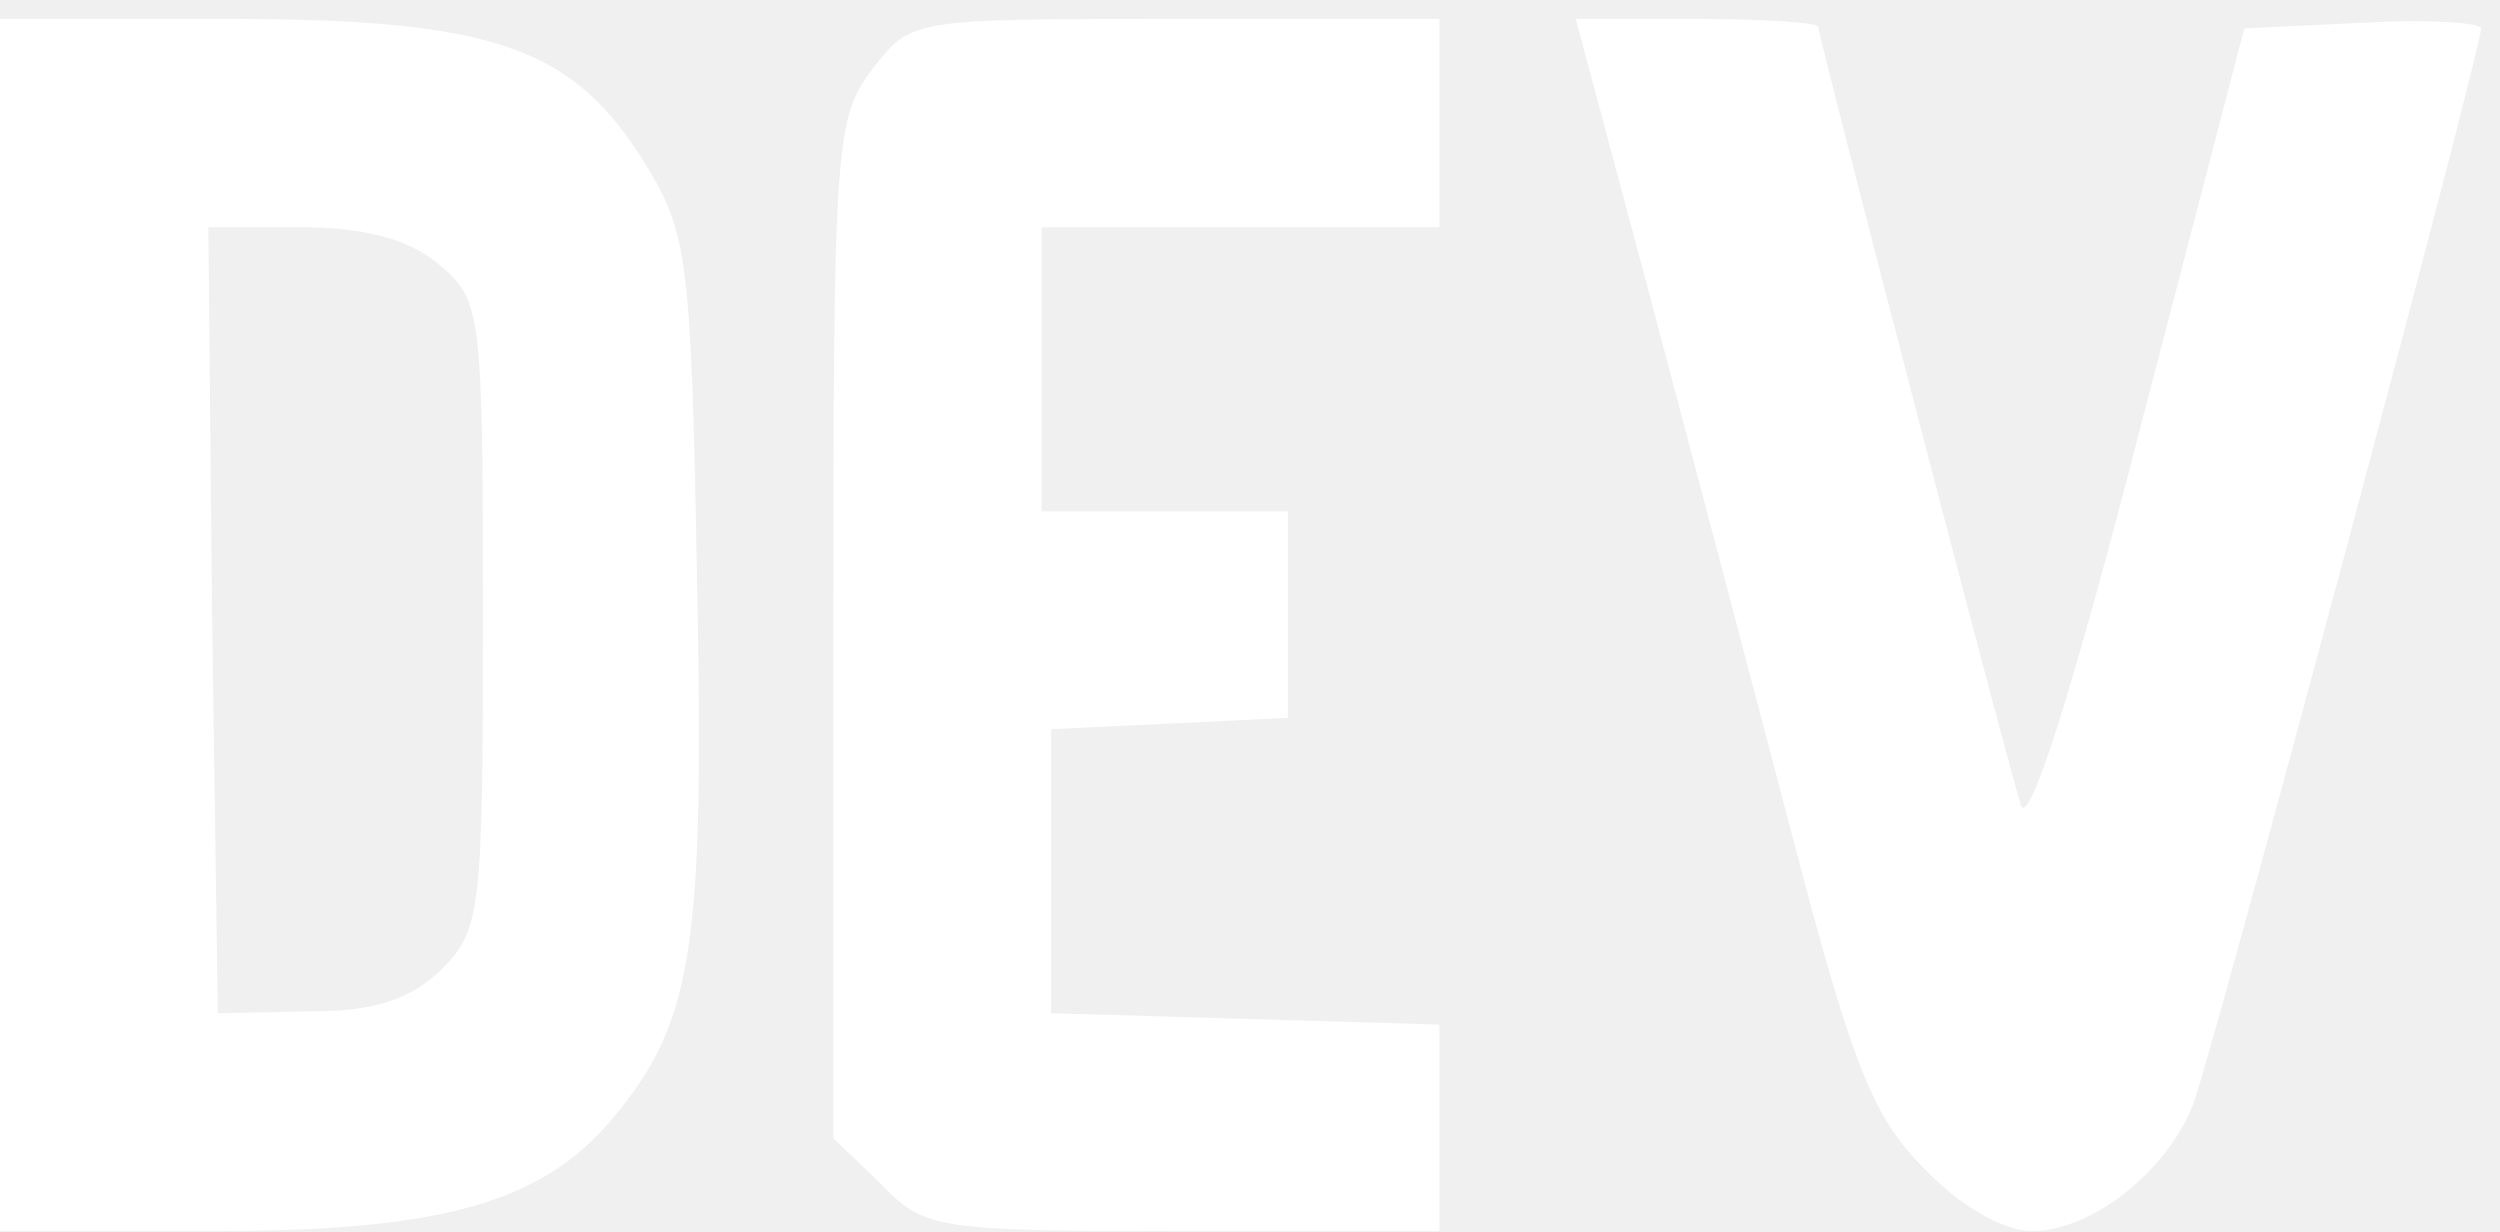
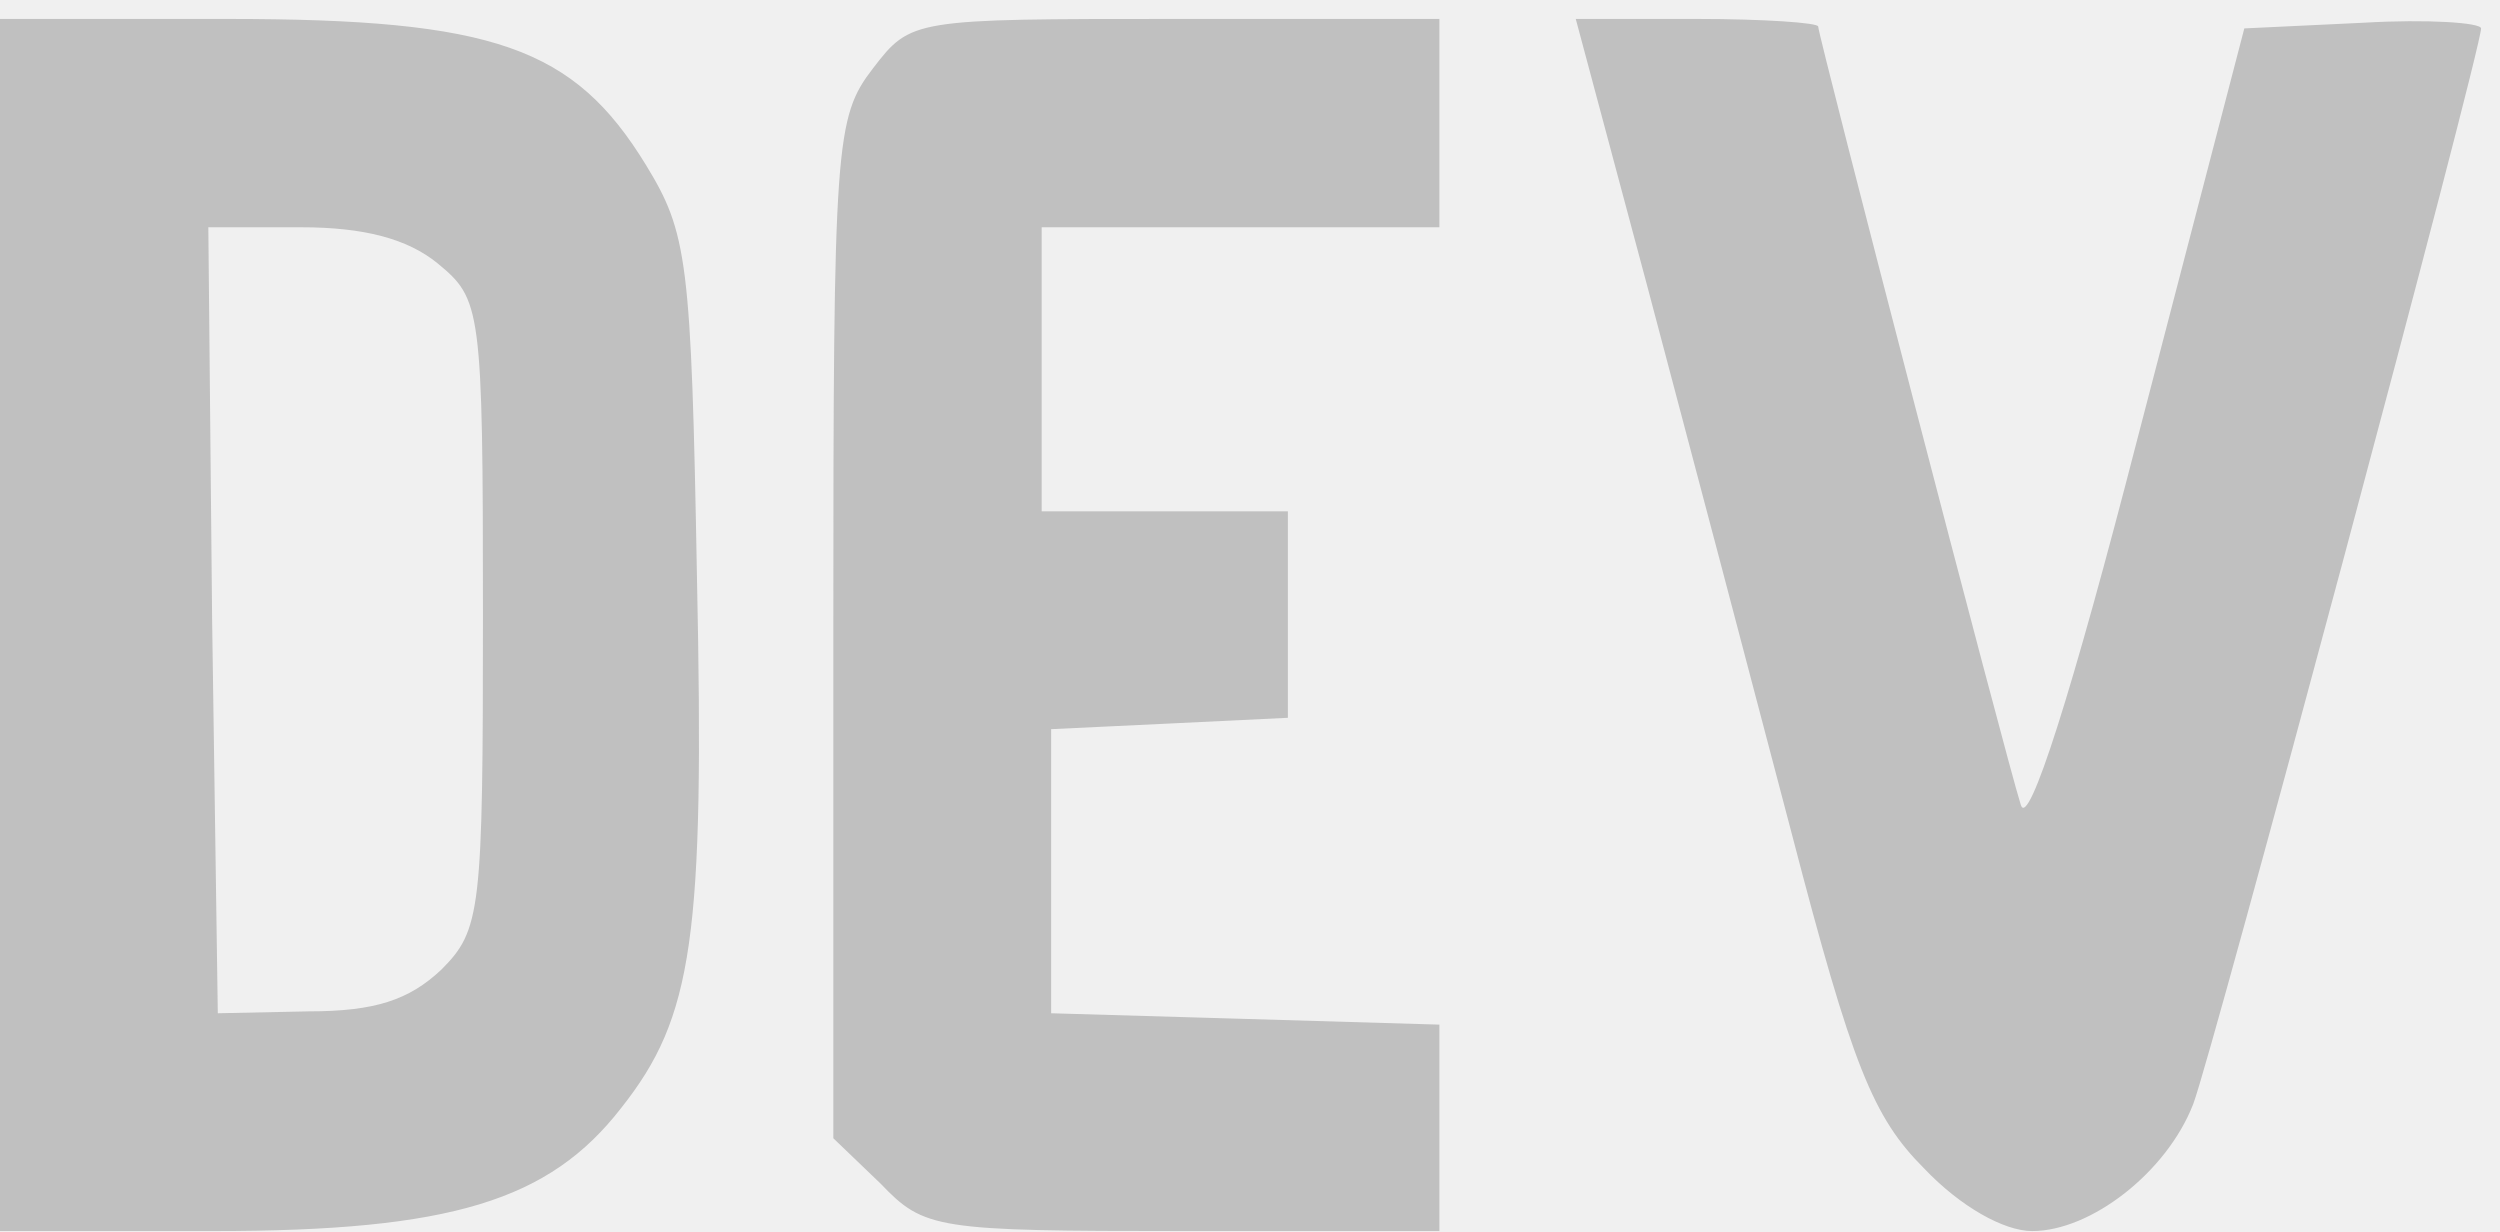
<svg xmlns="http://www.w3.org/2000/svg" version="1" width="20%" height="20%" viewBox="0 0 132 65" role="img" aria-labelledby="aq568tl726ewfxgr3j3s689zn5wzhzw7">
-   <path fill="#fff" d="M0 33v32h11.3c12.5 0 17.7-1.6 21.5-6.5 3.8-4.8 4.4-9 4-28-.3-16.8-.5-18.2-2.7-21.8C30.3 2.5 26.1 1 12 1H0v32zm23.1-19.1c2.3 1.9 2.4 2.3 2.4 18.5 0 15.7-.1 16.7-2.2 18.8-1.7 1.6-3.5 2.2-7 2.2l-4.8.1-.3-20.8L11 12h4.9c3.3 0 5.6.6 7.2 1.9zm23-10.3c-2 2.6-2.1 3.9-2.1 29.6v26.9l2.5 2.4c2.3 2.4 2.9 2.5 16 2.5H76V54.1l-10.2-.3-10.3-.3v-15l6.3-.3 6.2-.3V27H55V12h21V1H62.1c-13.9 0-14 0-16 2.6zM87 15.2c2.1 7.9 5.5 20.8 7.6 28.8 3.2 12.3 4.3 15 7 17.7 1.9 2 4.2 3.3 5.7 3.3 3.1 0 7.1-3.1 8.5-6.7 1-2.6 15.2-55.6 15.2-56.8 0-.3-2.8-.5-6.2-.3l-6.3.3-5.6 21.5c-3.5 13.6-5.8 20.8-6.2 19.5C105.9 40 96 1.9 96 1.4c0-.2-2.9-.4-6.4-.4h-6.4L87 15.2z" />
+   <path fill="#c0c0c0" d="M0 33v32h11.3c12.5 0 17.7-1.6 21.5-6.5 3.8-4.8 4.4-9 4-28-.3-16.8-.5-18.2-2.7-21.8C30.3 2.5 26.1 1 12 1H0v32zm23.1-19.1c2.3 1.9 2.4 2.3 2.4 18.5 0 15.7-.1 16.7-2.2 18.8-1.7 1.6-3.5 2.2-7 2.2l-4.8.1-.3-20.8L11 12h4.9c3.3 0 5.6.6 7.2 1.9zm23-10.3c-2 2.6-2.1 3.9-2.1 29.6v26.9l2.5 2.4c2.3 2.4 2.9 2.5 16 2.5H76V54.1l-10.2-.3-10.3-.3v-15l6.3-.3 6.2-.3V27H55V12h21V1H62.1c-13.9 0-14 0-16 2.6zM87 15.2c2.1 7.9 5.5 20.8 7.6 28.8 3.2 12.3 4.3 15 7 17.7 1.9 2 4.2 3.3 5.7 3.3 3.1 0 7.1-3.1 8.5-6.7 1-2.6 15.2-55.6 15.2-56.8 0-.3-2.8-.5-6.2-.3l-6.3.3-5.6 21.5c-3.5 13.6-5.8 20.8-6.2 19.5C105.9 40 96 1.9 96 1.4c0-.2-2.9-.4-6.4-.4h-6.4L87 15.2z" />
</svg>
